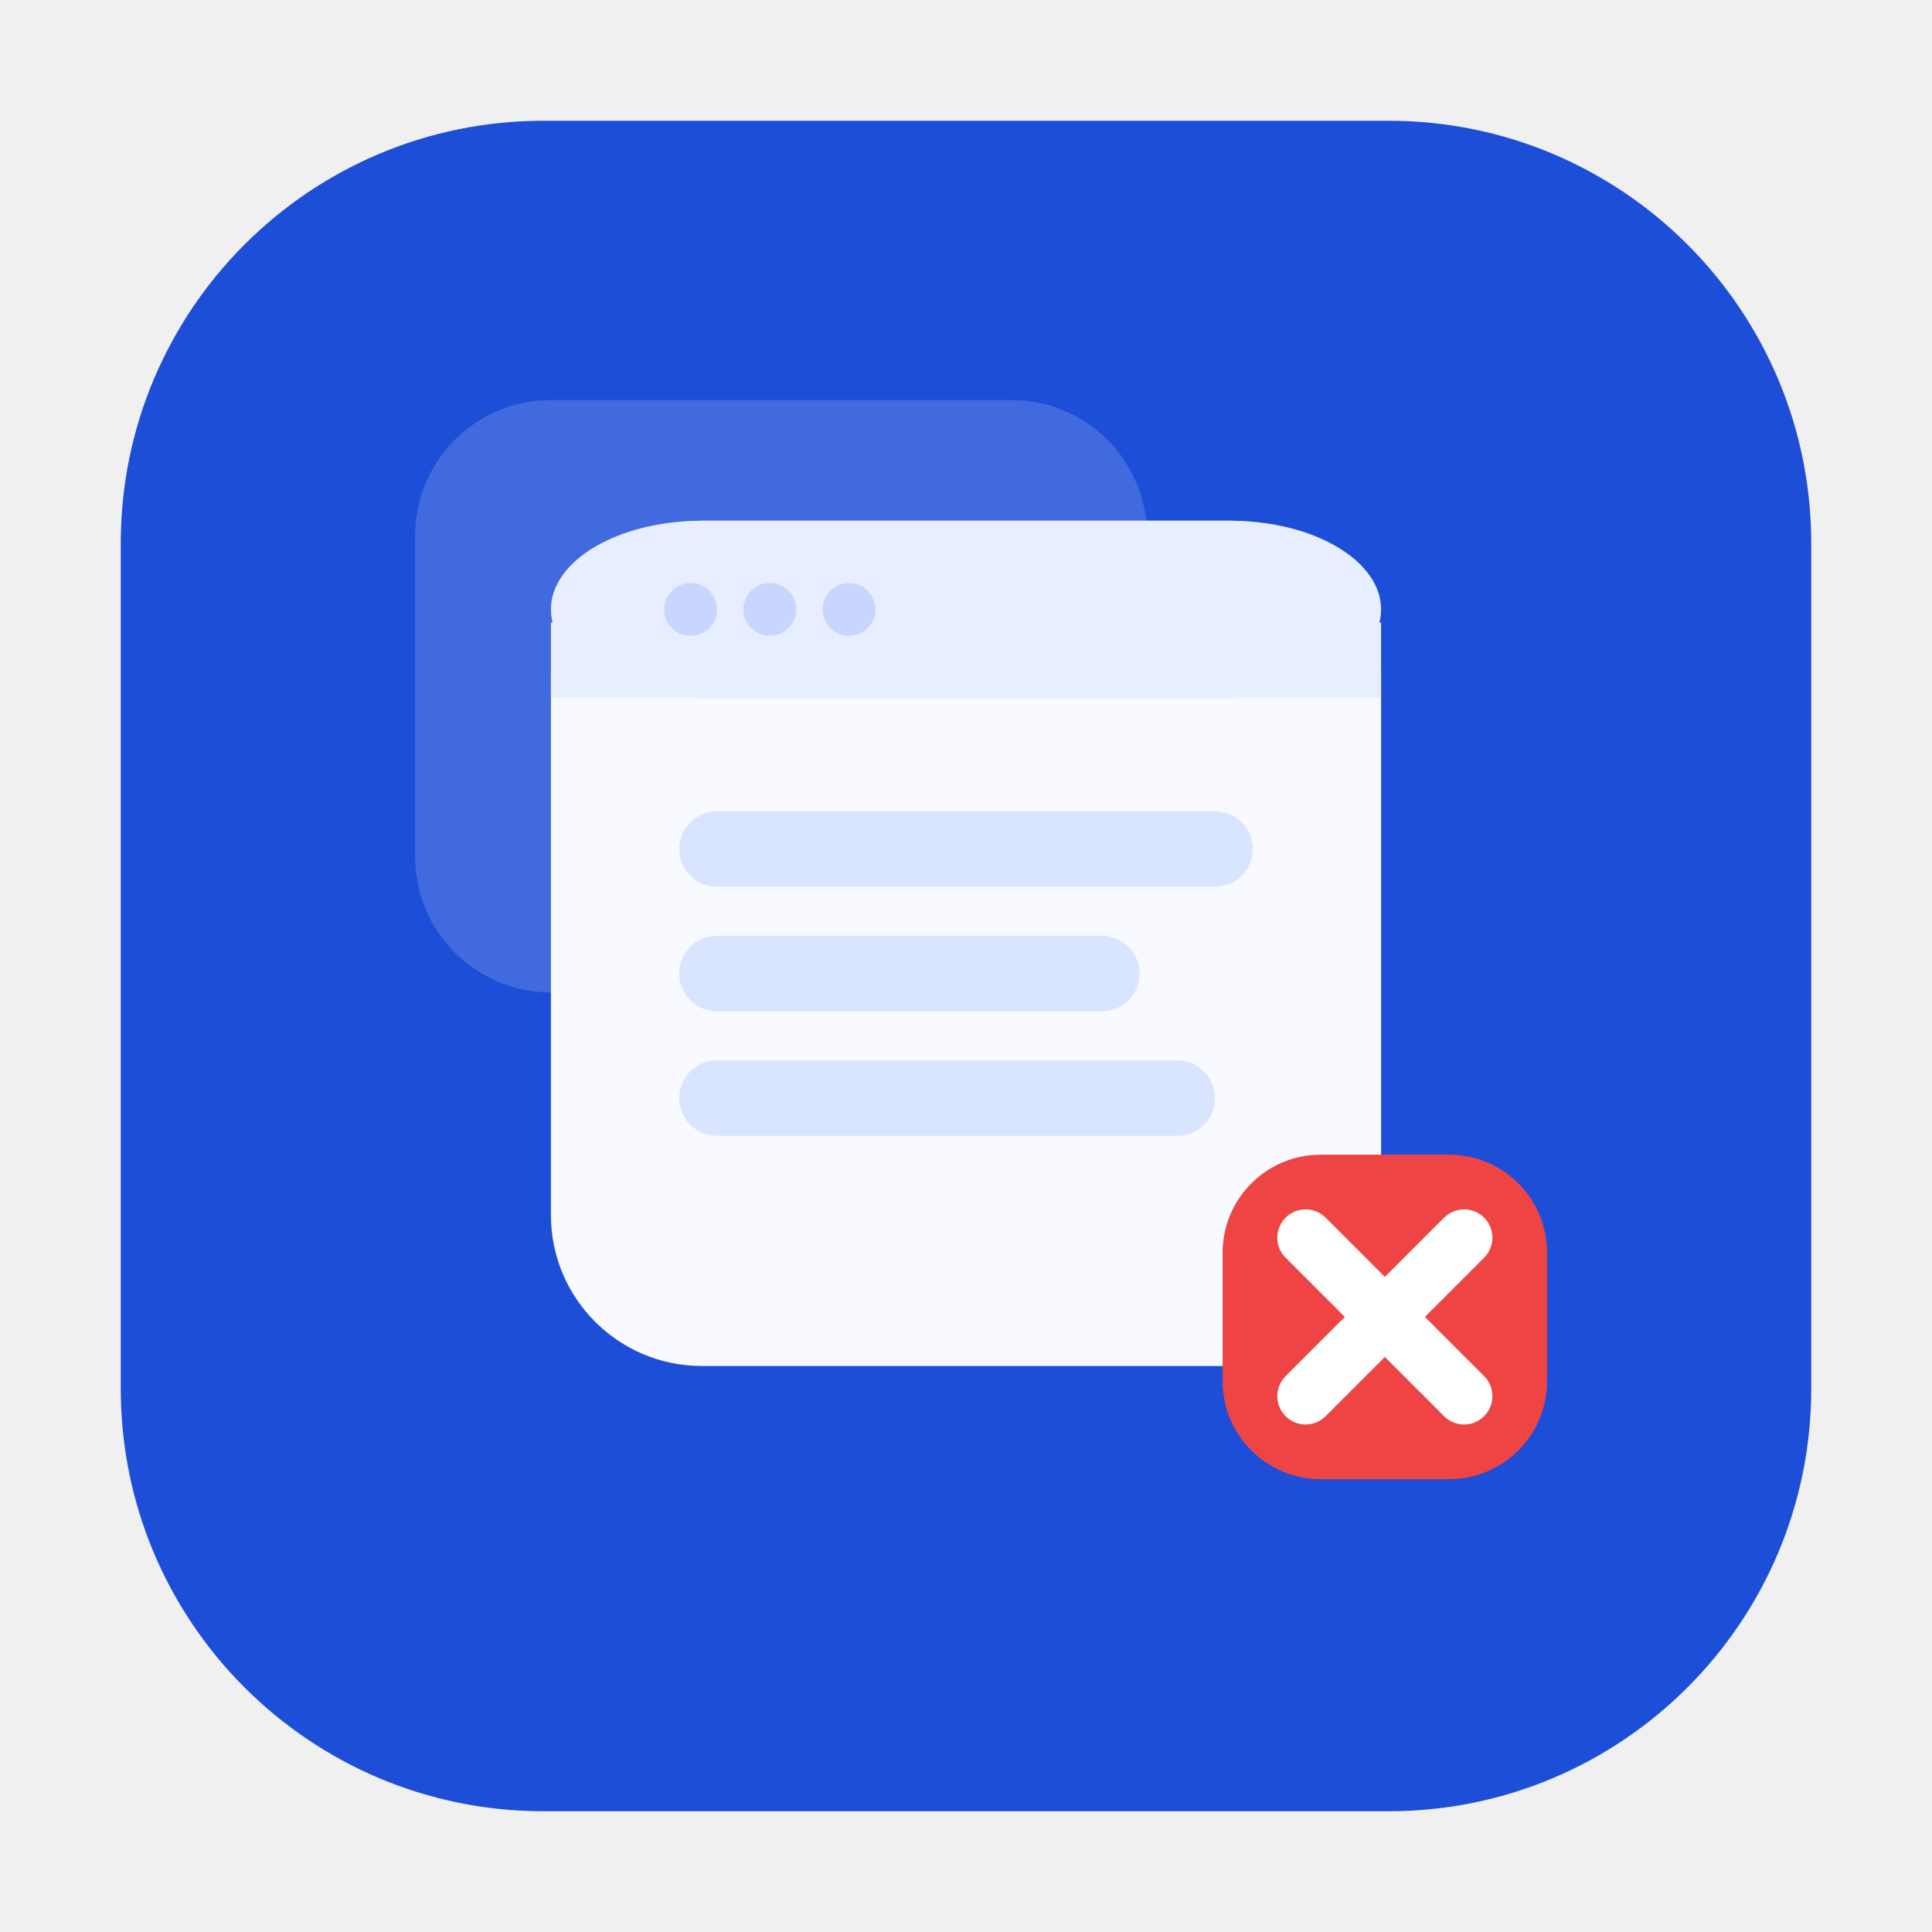
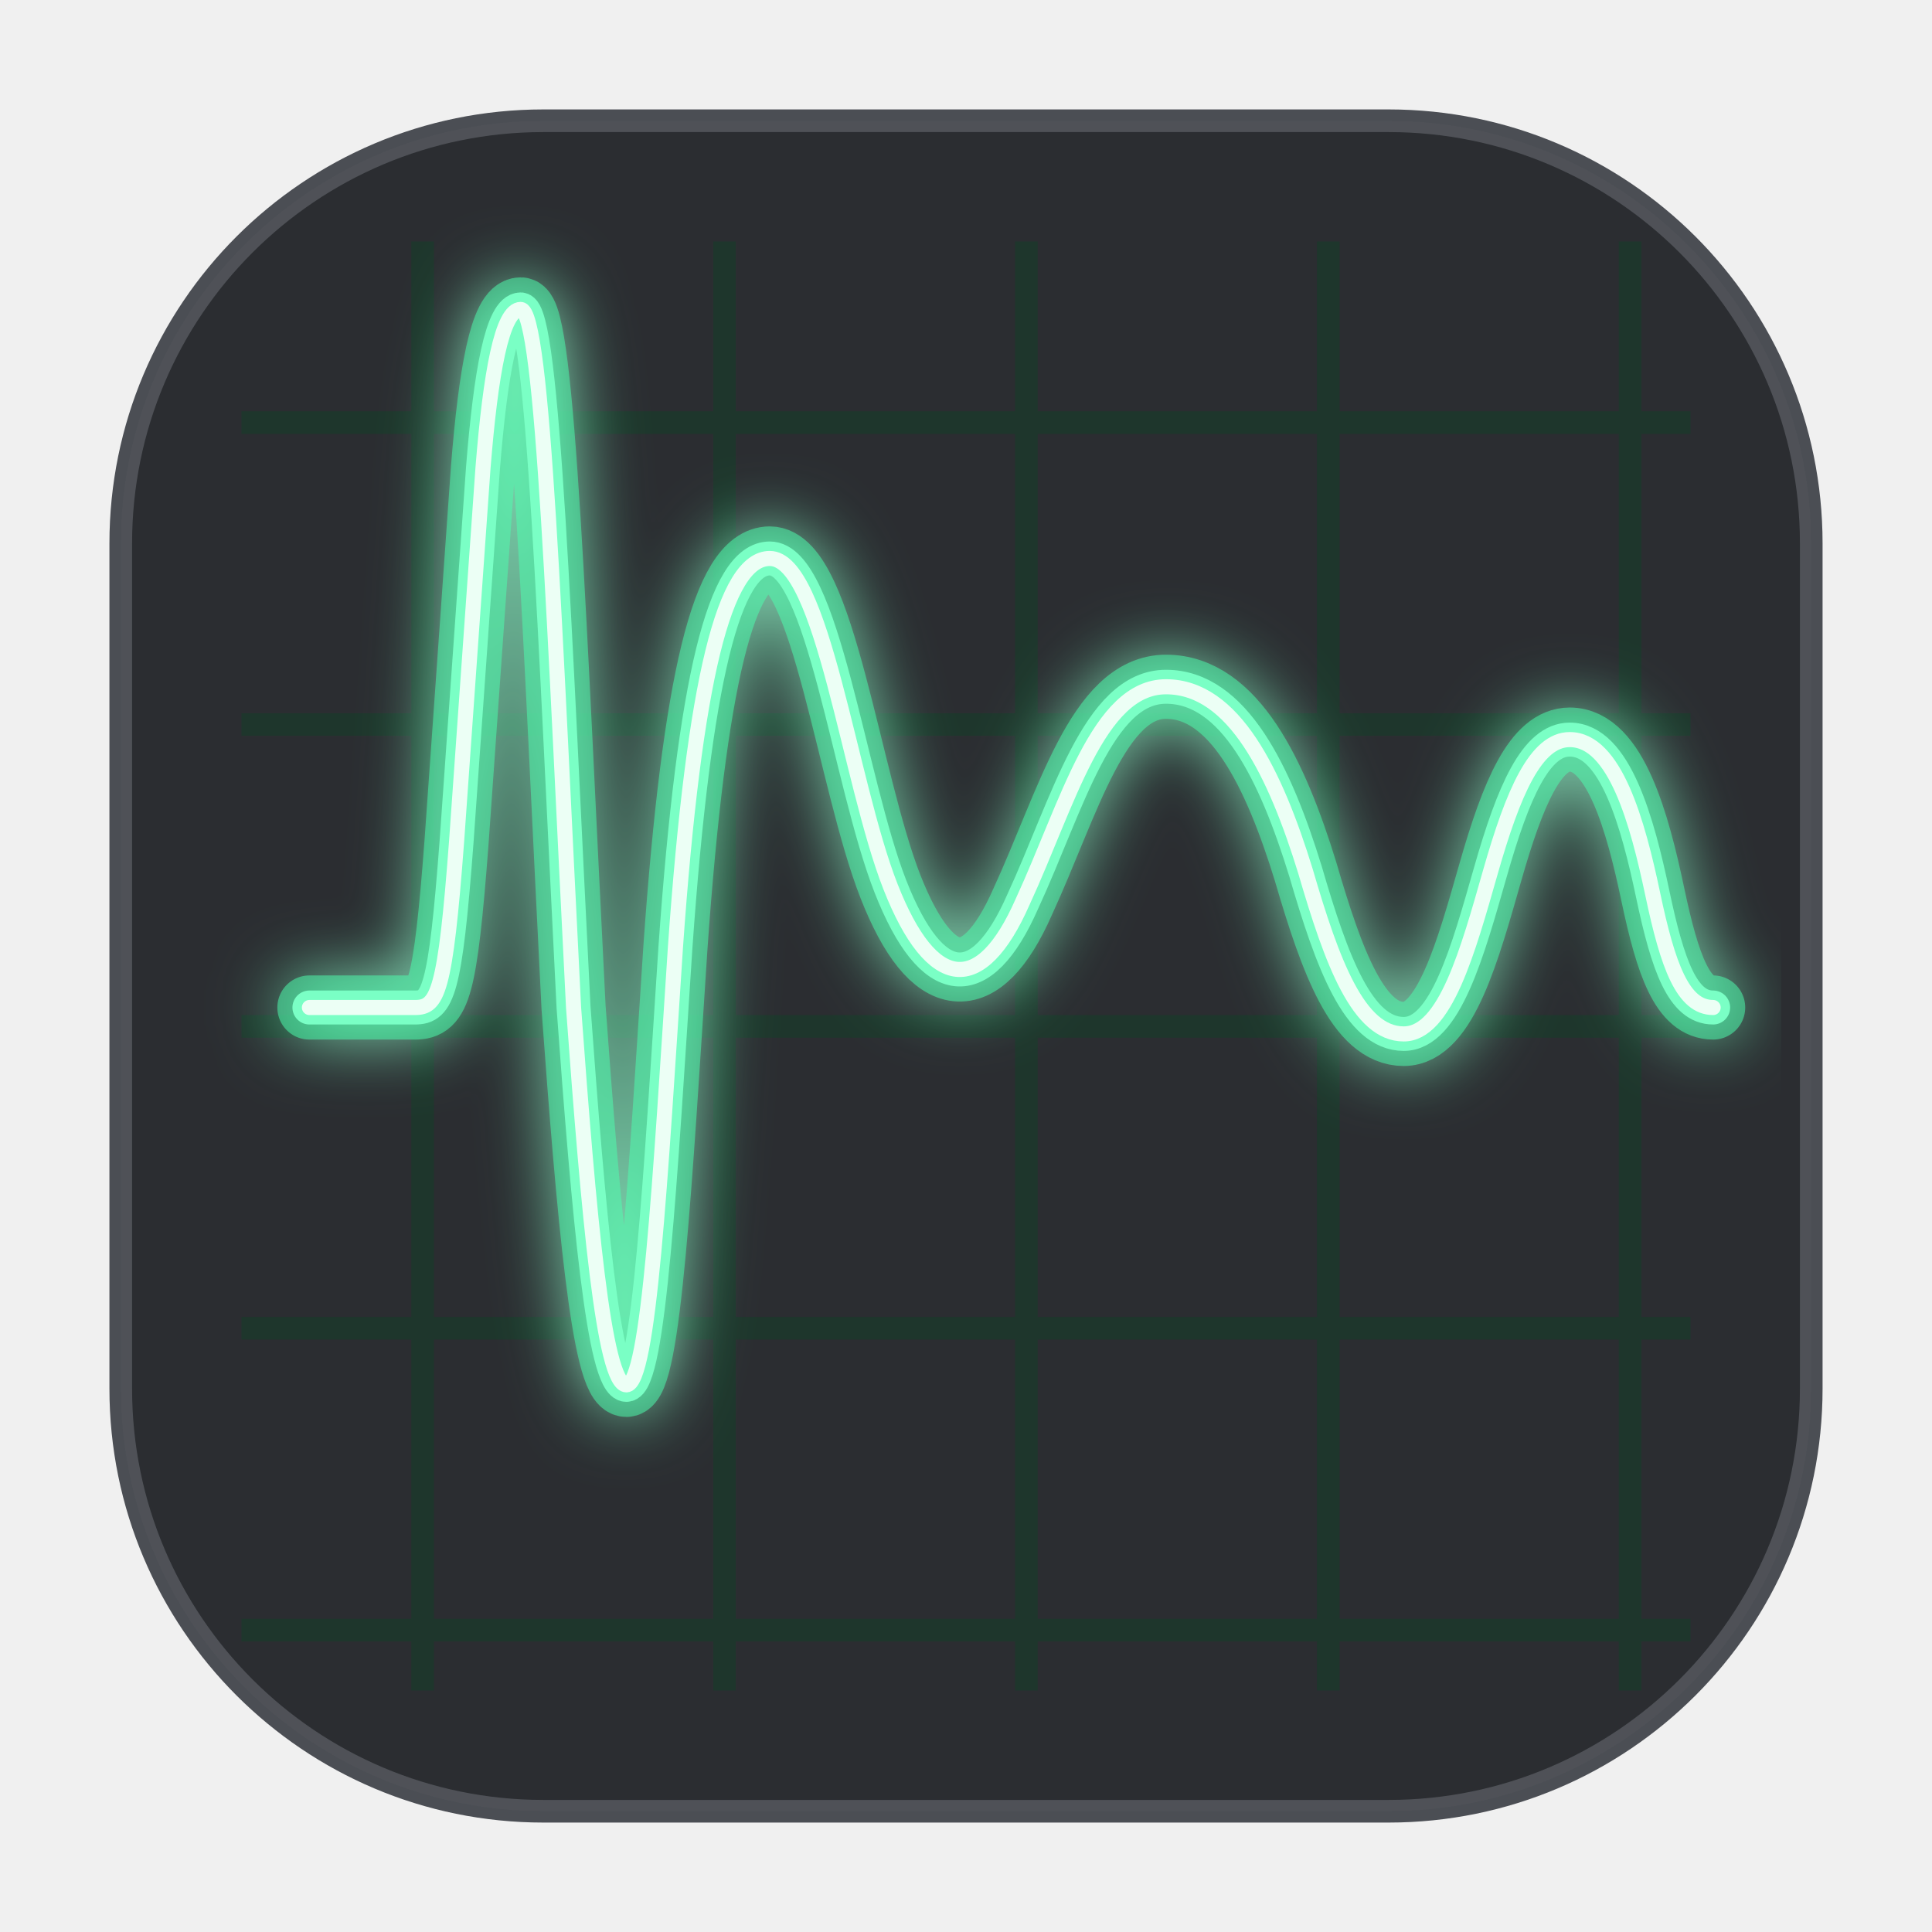
<svg xmlns="http://www.w3.org/2000/svg" width="1024" height="1024" viewBox="0 0 1024 1024" fill="none">
-   <rect x="64" y="64" width="896" height="896" rx="224" fill="#1D4ED8" />
-   <rect x="220" y="212" width="388" height="314" rx="72" fill="#FFFFFF" opacity="0.16" />
-   <rect x="292" y="276" width="440" height="448" rx="80" fill="#F8FAFF" />
-   <rect x="292" y="276" width="440" height="94" rx="80" fill="#E7EEFF" />
-   <rect x="292" y="330" width="440" height="40" fill="#E7EEFF" />
-   <circle cx="366" cy="323" r="14" fill="#C7D5FF" />
-   <circle cx="408" cy="323" r="14" fill="#C7D5FF" />
-   <circle cx="450" cy="323" r="14" fill="#C7D5FF" />
-   <rect x="360" y="430" width="304" height="40" rx="20" fill="#D9E4FF" />
-   <rect x="360" y="496" width="244" height="40" rx="20" fill="#D9E4FF" />
-   <rect x="360" y="562" width="284" height="40" rx="20" fill="#D9E4FF" />
-   <rect x="648" y="612" width="172" height="172" rx="52" fill="#EF4444" />
-   <path d="M692 656L776 740" stroke="#FFFFFF" stroke-width="30" stroke-linecap="round" />
-   <path d="M776 656L692 740" stroke="#FFFFFF" stroke-width="30" stroke-linecap="round" />
+   <defs>
+     <clipPath id="app-manager-mark-clip">
+       <rect x="64" y="64" width="896" height="896" rx="224" />
+     </clipPath>
+     <filter id="app-manager-mark-glow" x="80" y="80" width="864" height="864" filterUnits="userSpaceOnUse" color-interpolation-filters="sRGB">
+       <feGaussianBlur in="SourceGraphic" stdDeviation="18" result="blur" />
+       <feMerge>
+         <feMergeNode in="blur" />
+         <feMergeNode in="SourceGraphic" />
+       </feMerge>
+     </filter>
+   </defs>
+   <rect x="64" y="64" width="896" height="896" rx="224" fill="#27292D" />
+   <rect x="64" y="64" width="896" height="896" rx="224" stroke="#4B4E54" stroke-width="12" />
+   <g clip-path="url(#app-manager-mark-clip)">
+     <g opacity="0.9" stroke="#183328" stroke-width="12">
+       <path d="M224 128V896" />
+       <path d="M384 128V896" />
+       <path d="M544 128V896" />
+       <path d="M704 128V896" />
+       <path d="M864 128V896" />
+       <path d="M128 224H896" />
+       <path d="M128 384H896" />
+       <path d="M128 544H896" />
+       <path d="M128 704H896" />
+       <path d="M128 864H896" />
+     </g>
+     <rect x="64" y="64" width="896" height="896" rx="224" fill="#FFFFFF" opacity="0.02" />
+     <g filter="url(#app-manager-mark-glow)">
+       <path d="M164 534H220C232 534 236 526 242 446L256 248C260 198 266 164 276 164C288 164 294 338 304 534C312 644 320 734 332 734C344 734 350 624 358 502C368 360 384 296 408 296C436 296 450 414 472 470C494 526 520 528 542 478C566 426 582 364 618 364C654 364 676 410 692 462C706 510 720 548 744 548C766 548 778 504 790 462C802 420 814 392 832 392C856 392 868 436 876 474C884 512 892 534 908 534" stroke="#4DFFAE" stroke-width="34" stroke-linecap="round" stroke-linejoin="round" opacity="0.52" />
+       <path d="M164 534H220C232 534 236 526 242 446L256 248C260 198 266 164 276 164C288 164 294 338 304 534C312 644 320 734 332 734C344 734 350 624 358 502C368 360 384 296 408 296C436 296 450 414 472 470C494 526 520 528 542 478C566 426 582 364 618 364C654 364 676 410 692 462C706 510 720 548 744 548C766 548 778 504 790 462C802 420 814 392 832 392C856 392 868 436 876 474C884 512 892 534 908 534" stroke="#7AFFC5" stroke-width="18" stroke-linecap="round" stroke-linejoin="round" />
+       <path d="M164 534H220C232 534 236 526 242 446L256 248C260 198 266 164 276 164C288 164 294 338 304 534C312 644 320 734 332 734C344 734 350 624 358 502C368 360 384 296 408 296C436 296 450 414 472 470C494 526 520 528 542 478C566 426 582 364 618 364C654 364 676 410 692 462C706 510 720 548 744 548C766 548 778 504 790 462C802 420 814 392 832 392C856 392 868 436 876 474C884 512 892 534 908 534" stroke="#ECFFF5" stroke-width="8" stroke-linecap="round" stroke-linejoin="round" />
+     </g>
+   </g>
</svg>
